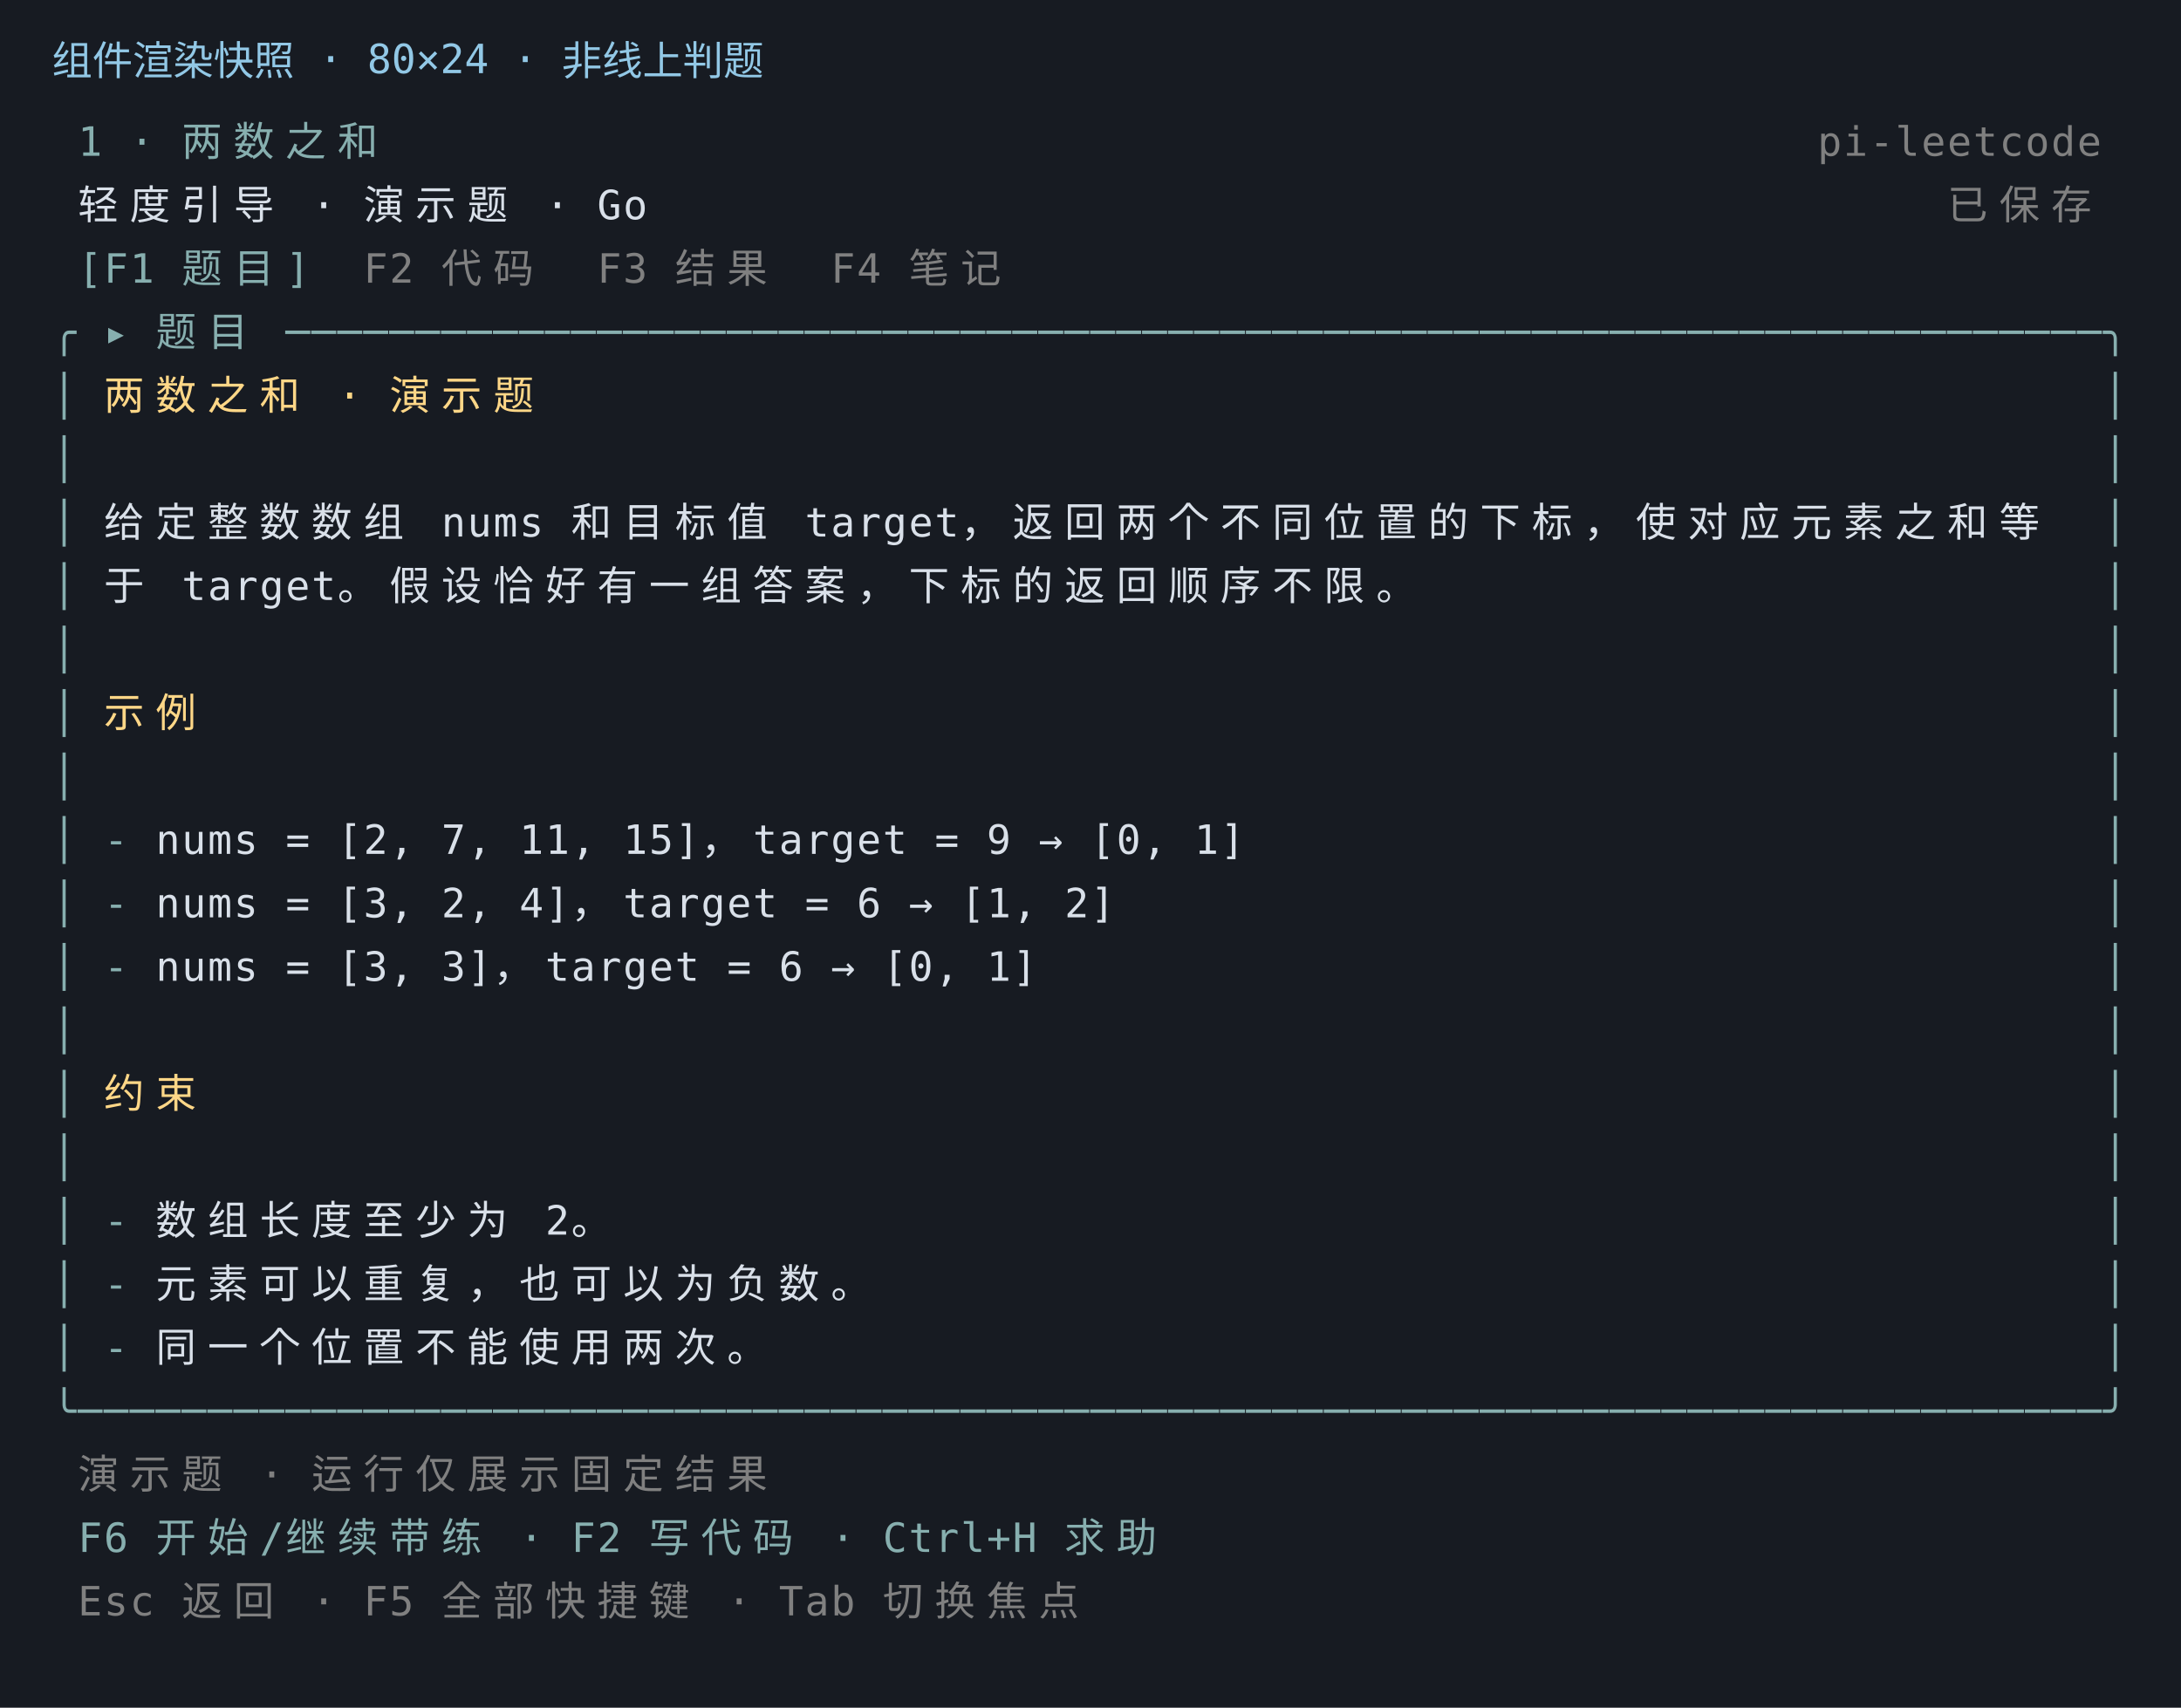
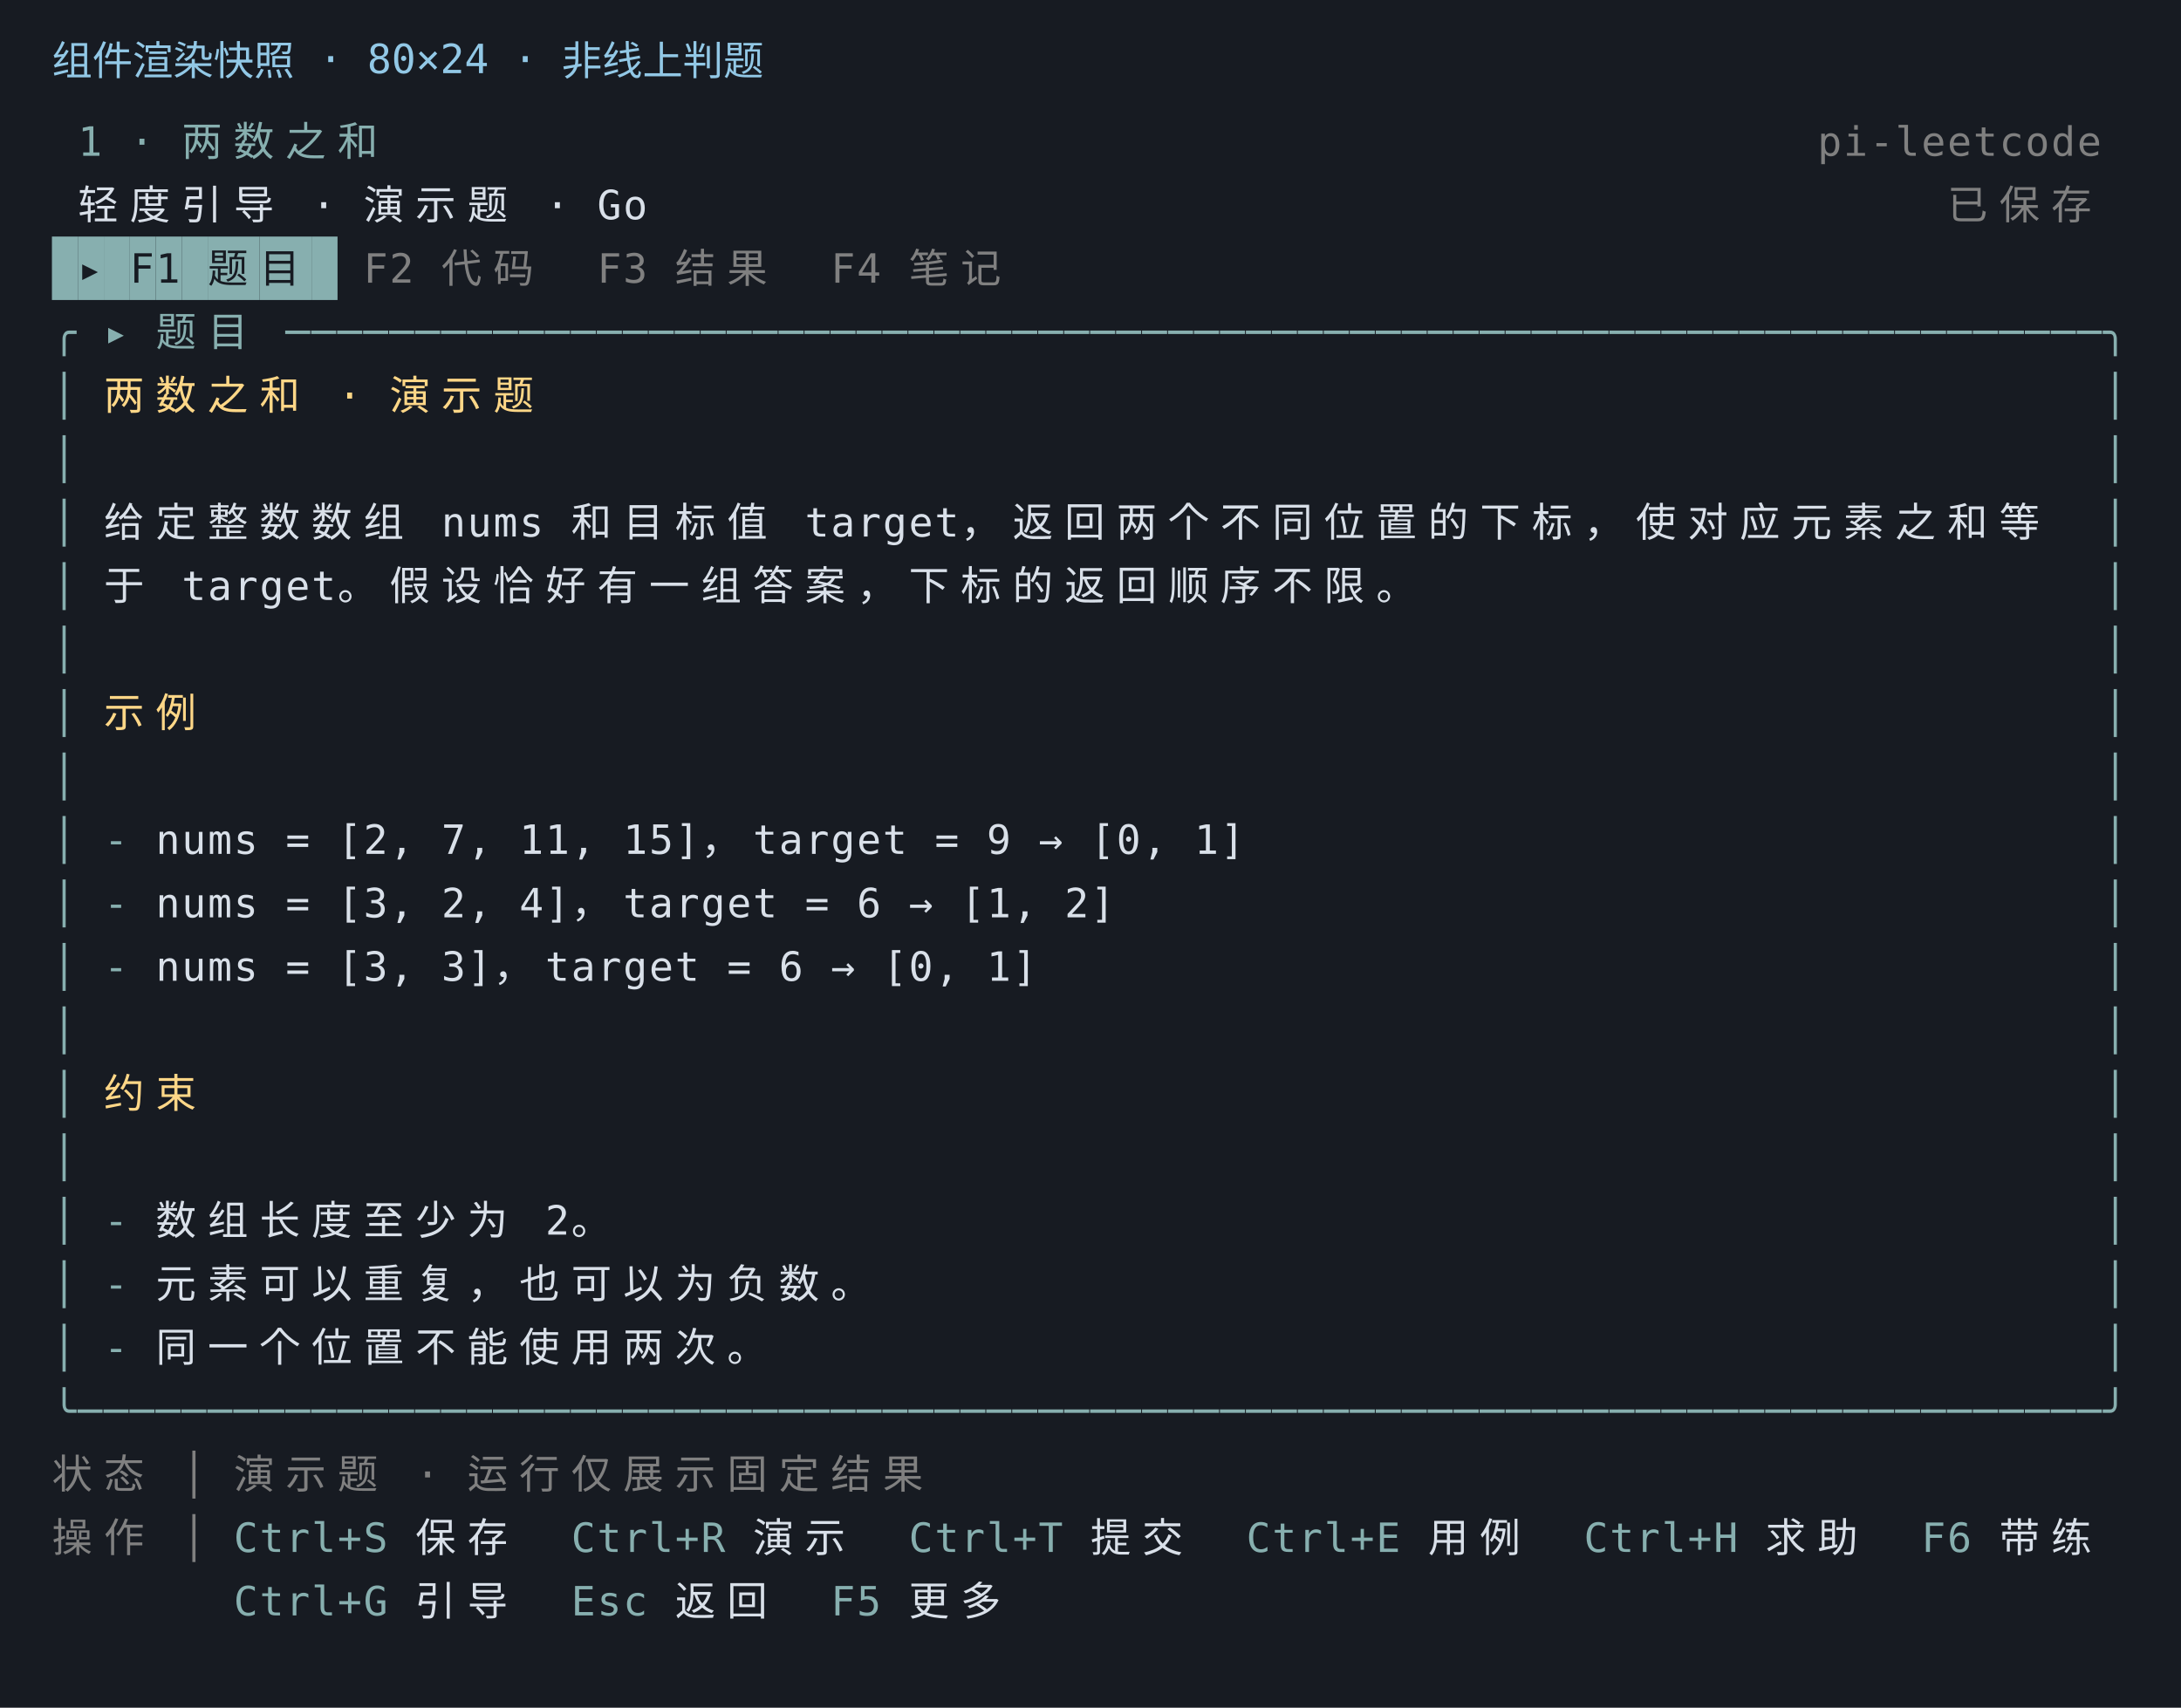
<svg xmlns="http://www.w3.org/2000/svg" width="756" height="592" viewBox="0 0 756 592">
  <rect width="100%" height="100%" fill="#171b22" />
  <g fill="#d9e0e9" font-family="Menlo, Consolas, monospace" font-size="14" xml:space="preserve">
    <text x="18" y="26" fill="#92c8e6">组件渲染快照 · 80×24 · 非线上判题</text>
    <text x="27" y="54" fill="rgb(135,175,175)">1</text>
    <text x="45" y="54" fill="rgb(135,175,175)">·</text>
    <text x="63" y="54" fill="rgb(135,175,175)">两</text>
    <text x="81" y="54" fill="rgb(135,175,175)">数</text>
    <text x="99" y="54" fill="rgb(135,175,175)">之</text>
    <text x="117" y="54" fill="rgb(135,175,175)">和</text>
    <text x="630" y="54" fill="rgb(128,128,128)">p</text>
    <text x="639" y="54" fill="rgb(128,128,128)">i</text>
    <text x="648" y="54" fill="rgb(128,128,128)">-</text>
    <text x="657" y="54" fill="rgb(128,128,128)">l</text>
    <text x="666" y="54" fill="rgb(128,128,128)">e</text>
    <text x="675" y="54" fill="rgb(128,128,128)">e</text>
    <text x="684" y="54" fill="rgb(128,128,128)">t</text>
    <text x="693" y="54" fill="rgb(128,128,128)">c</text>
    <text x="702" y="54" fill="rgb(128,128,128)">o</text>
    <text x="711" y="54" fill="rgb(128,128,128)">d</text>
    <text x="720" y="54" fill="rgb(128,128,128)">e</text>
    <text x="27" y="76" fill="#d9e0e9">轻</text>
    <text x="45" y="76" fill="#d9e0e9">度</text>
    <text x="63" y="76" fill="#d9e0e9">引</text>
    <text x="81" y="76" fill="#d9e0e9">导</text>
    <text x="108" y="76" fill="#d9e0e9">·</text>
    <text x="126" y="76" fill="#d9e0e9">演</text>
    <text x="144" y="76" fill="#d9e0e9">示</text>
    <text x="162" y="76" fill="#d9e0e9">题</text>
    <text x="189" y="76" fill="#d9e0e9">·</text>
    <text x="207" y="76" fill="#d9e0e9">G</text>
    <text x="216" y="76" fill="#d9e0e9">o</text>
    <text x="675" y="76" fill="rgb(128,128,128)">已</text>
    <text x="693" y="76" fill="rgb(128,128,128)">保</text>
    <text x="711" y="76" fill="rgb(128,128,128)">存</text>
-     <text x="27" y="98" fill="rgb(135,175,175)">[</text>
-     <text x="36" y="98" fill="rgb(135,175,175)">F</text>
-     <text x="45" y="98" fill="rgb(135,175,175)">1</text>
-     <text x="63" y="98" fill="rgb(135,175,175)">题</text>
-     <text x="81" y="98" fill="rgb(135,175,175)">目</text>
-     <text x="99" y="98" fill="rgb(135,175,175)">]</text>
+     <rect x="18" y="82" width="9" height="22" fill="rgb(135,175,175)" />
+     <rect x="27" y="82" width="9" height="22" fill="rgb(135,175,175)" />
+     <text x="27" y="98" fill="#171b22">▸</text>
+     <rect x="36" y="82" width="9" height="22" fill="rgb(135,175,175)" />
+     <rect x="45" y="82" width="9" height="22" fill="rgb(135,175,175)" />
+     <text x="45" y="98" fill="#171b22">F</text>
+     <rect x="54" y="82" width="9" height="22" fill="rgb(135,175,175)" />
+     <text x="54" y="98" fill="#171b22">1</text>
+     <rect x="63" y="82" width="9" height="22" fill="rgb(135,175,175)" />
+     <rect x="72" y="82" width="18" height="22" fill="rgb(135,175,175)" />
+     <text x="72" y="98" fill="#171b22">题</text>
+     <rect x="90" y="82" width="18" height="22" fill="rgb(135,175,175)" />
+     <text x="90" y="98" fill="#171b22">目</text>
+     <rect x="108" y="82" width="9" height="22" fill="rgb(135,175,175)" />
    <text x="126" y="98" fill="rgb(128,128,128)">F</text>
    <text x="135" y="98" fill="rgb(128,128,128)">2</text>
    <text x="153" y="98" fill="rgb(128,128,128)">代</text>
    <text x="171" y="98" fill="rgb(128,128,128)">码</text>
    <text x="207" y="98" fill="rgb(128,128,128)">F</text>
    <text x="216" y="98" fill="rgb(128,128,128)">3</text>
    <text x="234" y="98" fill="rgb(128,128,128)">结</text>
    <text x="252" y="98" fill="rgb(128,128,128)">果</text>
    <text x="288" y="98" fill="rgb(128,128,128)">F</text>
    <text x="297" y="98" fill="rgb(128,128,128)">4</text>
    <text x="315" y="98" fill="rgb(128,128,128)">笔</text>
    <text x="333" y="98" fill="rgb(128,128,128)">记</text>
    <text x="18" y="120" fill="rgb(135,175,175)">╭</text>
    <text x="36" y="120" fill="rgb(135,175,175)">▸</text>
    <text x="54" y="120" fill="rgb(135,175,175)">题</text>
    <text x="72" y="120" fill="rgb(135,175,175)">目</text>
    <text x="99" y="120" fill="rgb(135,175,175)">─</text>
    <text x="108" y="120" fill="rgb(135,175,175)">─</text>
    <text x="117" y="120" fill="rgb(135,175,175)">─</text>
    <text x="126" y="120" fill="rgb(135,175,175)">─</text>
    <text x="135" y="120" fill="rgb(135,175,175)">─</text>
    <text x="144" y="120" fill="rgb(135,175,175)">─</text>
    <text x="153" y="120" fill="rgb(135,175,175)">─</text>
    <text x="162" y="120" fill="rgb(135,175,175)">─</text>
    <text x="171" y="120" fill="rgb(135,175,175)">─</text>
    <text x="180" y="120" fill="rgb(135,175,175)">─</text>
    <text x="189" y="120" fill="rgb(135,175,175)">─</text>
    <text x="198" y="120" fill="rgb(135,175,175)">─</text>
    <text x="207" y="120" fill="rgb(135,175,175)">─</text>
    <text x="216" y="120" fill="rgb(135,175,175)">─</text>
    <text x="225" y="120" fill="rgb(135,175,175)">─</text>
    <text x="234" y="120" fill="rgb(135,175,175)">─</text>
    <text x="243" y="120" fill="rgb(135,175,175)">─</text>
    <text x="252" y="120" fill="rgb(135,175,175)">─</text>
    <text x="261" y="120" fill="rgb(135,175,175)">─</text>
    <text x="270" y="120" fill="rgb(135,175,175)">─</text>
    <text x="279" y="120" fill="rgb(135,175,175)">─</text>
    <text x="288" y="120" fill="rgb(135,175,175)">─</text>
    <text x="297" y="120" fill="rgb(135,175,175)">─</text>
    <text x="306" y="120" fill="rgb(135,175,175)">─</text>
    <text x="315" y="120" fill="rgb(135,175,175)">─</text>
    <text x="324" y="120" fill="rgb(135,175,175)">─</text>
    <text x="333" y="120" fill="rgb(135,175,175)">─</text>
    <text x="342" y="120" fill="rgb(135,175,175)">─</text>
    <text x="351" y="120" fill="rgb(135,175,175)">─</text>
    <text x="360" y="120" fill="rgb(135,175,175)">─</text>
    <text x="369" y="120" fill="rgb(135,175,175)">─</text>
    <text x="378" y="120" fill="rgb(135,175,175)">─</text>
    <text x="387" y="120" fill="rgb(135,175,175)">─</text>
    <text x="396" y="120" fill="rgb(135,175,175)">─</text>
    <text x="405" y="120" fill="rgb(135,175,175)">─</text>
    <text x="414" y="120" fill="rgb(135,175,175)">─</text>
    <text x="423" y="120" fill="rgb(135,175,175)">─</text>
    <text x="432" y="120" fill="rgb(135,175,175)">─</text>
    <text x="441" y="120" fill="rgb(135,175,175)">─</text>
    <text x="450" y="120" fill="rgb(135,175,175)">─</text>
    <text x="459" y="120" fill="rgb(135,175,175)">─</text>
    <text x="468" y="120" fill="rgb(135,175,175)">─</text>
    <text x="477" y="120" fill="rgb(135,175,175)">─</text>
    <text x="486" y="120" fill="rgb(135,175,175)">─</text>
    <text x="495" y="120" fill="rgb(135,175,175)">─</text>
    <text x="504" y="120" fill="rgb(135,175,175)">─</text>
    <text x="513" y="120" fill="rgb(135,175,175)">─</text>
    <text x="522" y="120" fill="rgb(135,175,175)">─</text>
    <text x="531" y="120" fill="rgb(135,175,175)">─</text>
    <text x="540" y="120" fill="rgb(135,175,175)">─</text>
    <text x="549" y="120" fill="rgb(135,175,175)">─</text>
    <text x="558" y="120" fill="rgb(135,175,175)">─</text>
    <text x="567" y="120" fill="rgb(135,175,175)">─</text>
    <text x="576" y="120" fill="rgb(135,175,175)">─</text>
    <text x="585" y="120" fill="rgb(135,175,175)">─</text>
    <text x="594" y="120" fill="rgb(135,175,175)">─</text>
    <text x="603" y="120" fill="rgb(135,175,175)">─</text>
    <text x="612" y="120" fill="rgb(135,175,175)">─</text>
    <text x="621" y="120" fill="rgb(135,175,175)">─</text>
    <text x="630" y="120" fill="rgb(135,175,175)">─</text>
    <text x="639" y="120" fill="rgb(135,175,175)">─</text>
    <text x="648" y="120" fill="rgb(135,175,175)">─</text>
    <text x="657" y="120" fill="rgb(135,175,175)">─</text>
    <text x="666" y="120" fill="rgb(135,175,175)">─</text>
    <text x="675" y="120" fill="rgb(135,175,175)">─</text>
    <text x="684" y="120" fill="rgb(135,175,175)">─</text>
    <text x="693" y="120" fill="rgb(135,175,175)">─</text>
    <text x="702" y="120" fill="rgb(135,175,175)">─</text>
    <text x="711" y="120" fill="rgb(135,175,175)">─</text>
    <text x="720" y="120" fill="rgb(135,175,175)">─</text>
    <text x="729" y="120" fill="rgb(135,175,175)">╮</text>
    <text x="18" y="142" fill="rgb(135,175,175)">│</text>
    <text x="36" y="142" fill="rgb(255,215,135)">两</text>
    <text x="54" y="142" fill="rgb(255,215,135)">数</text>
    <text x="72" y="142" fill="rgb(255,215,135)">之</text>
    <text x="90" y="142" fill="rgb(255,215,135)">和</text>
    <text x="117" y="142" fill="rgb(255,215,135)">·</text>
    <text x="135" y="142" fill="rgb(255,215,135)">演</text>
    <text x="153" y="142" fill="rgb(255,215,135)">示</text>
    <text x="171" y="142" fill="rgb(255,215,135)">题</text>
    <text x="729" y="142" fill="rgb(135,175,175)">│</text>
    <text x="18" y="164" fill="rgb(135,175,175)">│</text>
    <text x="729" y="164" fill="rgb(135,175,175)">│</text>
    <text x="18" y="186" fill="rgb(135,175,175)">│</text>
    <text x="36" y="186" fill="#d9e0e9">给</text>
    <text x="54" y="186" fill="#d9e0e9">定</text>
    <text x="72" y="186" fill="#d9e0e9">整</text>
    <text x="90" y="186" fill="#d9e0e9">数</text>
    <text x="108" y="186" fill="#d9e0e9">数</text>
    <text x="126" y="186" fill="#d9e0e9">组</text>
    <text x="153" y="186" fill="#d9e0e9">n</text>
    <text x="162" y="186" fill="#d9e0e9">u</text>
    <text x="171" y="186" fill="#d9e0e9">m</text>
    <text x="180" y="186" fill="#d9e0e9">s</text>
    <text x="198" y="186" fill="#d9e0e9">和</text>
    <text x="216" y="186" fill="#d9e0e9">目</text>
    <text x="234" y="186" fill="#d9e0e9">标</text>
    <text x="252" y="186" fill="#d9e0e9">值</text>
    <text x="279" y="186" fill="#d9e0e9">t</text>
    <text x="288" y="186" fill="#d9e0e9">a</text>
    <text x="297" y="186" fill="#d9e0e9">r</text>
    <text x="306" y="186" fill="#d9e0e9">g</text>
    <text x="315" y="186" fill="#d9e0e9">e</text>
    <text x="324" y="186" fill="#d9e0e9">t</text>
    <text x="333" y="186" fill="#d9e0e9">，</text>
    <text x="351" y="186" fill="#d9e0e9">返</text>
    <text x="369" y="186" fill="#d9e0e9">回</text>
    <text x="387" y="186" fill="#d9e0e9">两</text>
    <text x="405" y="186" fill="#d9e0e9">个</text>
    <text x="423" y="186" fill="#d9e0e9">不</text>
    <text x="441" y="186" fill="#d9e0e9">同</text>
    <text x="459" y="186" fill="#d9e0e9">位</text>
    <text x="477" y="186" fill="#d9e0e9">置</text>
    <text x="495" y="186" fill="#d9e0e9">的</text>
    <text x="513" y="186" fill="#d9e0e9">下</text>
    <text x="531" y="186" fill="#d9e0e9">标</text>
    <text x="549" y="186" fill="#d9e0e9">，</text>
    <text x="567" y="186" fill="#d9e0e9">使</text>
    <text x="585" y="186" fill="#d9e0e9">对</text>
    <text x="603" y="186" fill="#d9e0e9">应</text>
    <text x="621" y="186" fill="#d9e0e9">元</text>
    <text x="639" y="186" fill="#d9e0e9">素</text>
    <text x="657" y="186" fill="#d9e0e9">之</text>
    <text x="675" y="186" fill="#d9e0e9">和</text>
    <text x="693" y="186" fill="#d9e0e9">等</text>
    <text x="729" y="186" fill="rgb(135,175,175)">│</text>
    <text x="18" y="208" fill="rgb(135,175,175)">│</text>
    <text x="36" y="208" fill="#d9e0e9">于</text>
    <text x="63" y="208" fill="#d9e0e9">t</text>
    <text x="72" y="208" fill="#d9e0e9">a</text>
    <text x="81" y="208" fill="#d9e0e9">r</text>
    <text x="90" y="208" fill="#d9e0e9">g</text>
    <text x="99" y="208" fill="#d9e0e9">e</text>
    <text x="108" y="208" fill="#d9e0e9">t</text>
    <text x="117" y="208" fill="#d9e0e9">。</text>
    <text x="135" y="208" fill="#d9e0e9">假</text>
    <text x="153" y="208" fill="#d9e0e9">设</text>
    <text x="171" y="208" fill="#d9e0e9">恰</text>
    <text x="189" y="208" fill="#d9e0e9">好</text>
    <text x="207" y="208" fill="#d9e0e9">有</text>
    <text x="225" y="208" fill="#d9e0e9">一</text>
    <text x="243" y="208" fill="#d9e0e9">组</text>
    <text x="261" y="208" fill="#d9e0e9">答</text>
    <text x="279" y="208" fill="#d9e0e9">案</text>
    <text x="297" y="208" fill="#d9e0e9">，</text>
    <text x="315" y="208" fill="#d9e0e9">下</text>
    <text x="333" y="208" fill="#d9e0e9">标</text>
    <text x="351" y="208" fill="#d9e0e9">的</text>
    <text x="369" y="208" fill="#d9e0e9">返</text>
    <text x="387" y="208" fill="#d9e0e9">回</text>
    <text x="405" y="208" fill="#d9e0e9">顺</text>
    <text x="423" y="208" fill="#d9e0e9">序</text>
    <text x="441" y="208" fill="#d9e0e9">不</text>
    <text x="459" y="208" fill="#d9e0e9">限</text>
    <text x="477" y="208" fill="#d9e0e9">。</text>
    <text x="729" y="208" fill="rgb(135,175,175)">│</text>
    <text x="18" y="230" fill="rgb(135,175,175)">│</text>
    <text x="729" y="230" fill="rgb(135,175,175)">│</text>
    <text x="18" y="252" fill="rgb(135,175,175)">│</text>
    <text x="36" y="252" fill="rgb(255,215,135)">示</text>
    <text x="54" y="252" fill="rgb(255,215,135)">例</text>
    <text x="729" y="252" fill="rgb(135,175,175)">│</text>
    <text x="18" y="274" fill="rgb(135,175,175)">│</text>
    <text x="729" y="274" fill="rgb(135,175,175)">│</text>
    <text x="18" y="296" fill="rgb(135,175,175)">│</text>
    <text x="36" y="296" fill="rgb(135,175,175)">-</text>
    <text x="54" y="296" fill="#d9e0e9">n</text>
    <text x="63" y="296" fill="#d9e0e9">u</text>
    <text x="72" y="296" fill="#d9e0e9">m</text>
    <text x="81" y="296" fill="#d9e0e9">s</text>
    <text x="99" y="296" fill="#d9e0e9">=</text>
    <text x="117" y="296" fill="#d9e0e9">[</text>
    <text x="126" y="296" fill="#d9e0e9">2</text>
    <text x="135" y="296" fill="#d9e0e9">,</text>
    <text x="153" y="296" fill="#d9e0e9">7</text>
    <text x="162" y="296" fill="#d9e0e9">,</text>
    <text x="180" y="296" fill="#d9e0e9">1</text>
    <text x="189" y="296" fill="#d9e0e9">1</text>
    <text x="198" y="296" fill="#d9e0e9">,</text>
    <text x="216" y="296" fill="#d9e0e9">1</text>
    <text x="225" y="296" fill="#d9e0e9">5</text>
    <text x="234" y="296" fill="#d9e0e9">]</text>
    <text x="243" y="296" fill="#d9e0e9">，</text>
    <text x="261" y="296" fill="#d9e0e9">t</text>
    <text x="270" y="296" fill="#d9e0e9">a</text>
    <text x="279" y="296" fill="#d9e0e9">r</text>
    <text x="288" y="296" fill="#d9e0e9">g</text>
    <text x="297" y="296" fill="#d9e0e9">e</text>
    <text x="306" y="296" fill="#d9e0e9">t</text>
    <text x="324" y="296" fill="#d9e0e9">=</text>
    <text x="342" y="296" fill="#d9e0e9">9</text>
    <text x="360" y="296" fill="#d9e0e9">→</text>
    <text x="378" y="296" fill="#d9e0e9">[</text>
    <text x="387" y="296" fill="#d9e0e9">0</text>
    <text x="396" y="296" fill="#d9e0e9">,</text>
    <text x="414" y="296" fill="#d9e0e9">1</text>
    <text x="423" y="296" fill="#d9e0e9">]</text>
    <text x="729" y="296" fill="rgb(135,175,175)">│</text>
    <text x="18" y="318" fill="rgb(135,175,175)">│</text>
    <text x="36" y="318" fill="rgb(135,175,175)">-</text>
    <text x="54" y="318" fill="#d9e0e9">n</text>
    <text x="63" y="318" fill="#d9e0e9">u</text>
    <text x="72" y="318" fill="#d9e0e9">m</text>
    <text x="81" y="318" fill="#d9e0e9">s</text>
    <text x="99" y="318" fill="#d9e0e9">=</text>
    <text x="117" y="318" fill="#d9e0e9">[</text>
    <text x="126" y="318" fill="#d9e0e9">3</text>
    <text x="135" y="318" fill="#d9e0e9">,</text>
    <text x="153" y="318" fill="#d9e0e9">2</text>
    <text x="162" y="318" fill="#d9e0e9">,</text>
    <text x="180" y="318" fill="#d9e0e9">4</text>
    <text x="189" y="318" fill="#d9e0e9">]</text>
    <text x="198" y="318" fill="#d9e0e9">，</text>
    <text x="216" y="318" fill="#d9e0e9">t</text>
    <text x="225" y="318" fill="#d9e0e9">a</text>
    <text x="234" y="318" fill="#d9e0e9">r</text>
    <text x="243" y="318" fill="#d9e0e9">g</text>
    <text x="252" y="318" fill="#d9e0e9">e</text>
    <text x="261" y="318" fill="#d9e0e9">t</text>
    <text x="279" y="318" fill="#d9e0e9">=</text>
    <text x="297" y="318" fill="#d9e0e9">6</text>
    <text x="315" y="318" fill="#d9e0e9">→</text>
    <text x="333" y="318" fill="#d9e0e9">[</text>
    <text x="342" y="318" fill="#d9e0e9">1</text>
    <text x="351" y="318" fill="#d9e0e9">,</text>
    <text x="369" y="318" fill="#d9e0e9">2</text>
    <text x="378" y="318" fill="#d9e0e9">]</text>
    <text x="729" y="318" fill="rgb(135,175,175)">│</text>
    <text x="18" y="340" fill="rgb(135,175,175)">│</text>
    <text x="36" y="340" fill="rgb(135,175,175)">-</text>
    <text x="54" y="340" fill="#d9e0e9">n</text>
    <text x="63" y="340" fill="#d9e0e9">u</text>
    <text x="72" y="340" fill="#d9e0e9">m</text>
    <text x="81" y="340" fill="#d9e0e9">s</text>
    <text x="99" y="340" fill="#d9e0e9">=</text>
    <text x="117" y="340" fill="#d9e0e9">[</text>
    <text x="126" y="340" fill="#d9e0e9">3</text>
    <text x="135" y="340" fill="#d9e0e9">,</text>
    <text x="153" y="340" fill="#d9e0e9">3</text>
    <text x="162" y="340" fill="#d9e0e9">]</text>
    <text x="171" y="340" fill="#d9e0e9">，</text>
    <text x="189" y="340" fill="#d9e0e9">t</text>
    <text x="198" y="340" fill="#d9e0e9">a</text>
    <text x="207" y="340" fill="#d9e0e9">r</text>
    <text x="216" y="340" fill="#d9e0e9">g</text>
    <text x="225" y="340" fill="#d9e0e9">e</text>
    <text x="234" y="340" fill="#d9e0e9">t</text>
    <text x="252" y="340" fill="#d9e0e9">=</text>
    <text x="270" y="340" fill="#d9e0e9">6</text>
    <text x="288" y="340" fill="#d9e0e9">→</text>
    <text x="306" y="340" fill="#d9e0e9">[</text>
    <text x="315" y="340" fill="#d9e0e9">0</text>
    <text x="324" y="340" fill="#d9e0e9">,</text>
    <text x="342" y="340" fill="#d9e0e9">1</text>
    <text x="351" y="340" fill="#d9e0e9">]</text>
    <text x="729" y="340" fill="rgb(135,175,175)">│</text>
    <text x="18" y="362" fill="rgb(135,175,175)">│</text>
    <text x="729" y="362" fill="rgb(135,175,175)">│</text>
    <text x="18" y="384" fill="rgb(135,175,175)">│</text>
    <text x="36" y="384" fill="rgb(255,215,135)">约</text>
    <text x="54" y="384" fill="rgb(255,215,135)">束</text>
    <text x="729" y="384" fill="rgb(135,175,175)">│</text>
    <text x="18" y="406" fill="rgb(135,175,175)">│</text>
    <text x="729" y="406" fill="rgb(135,175,175)">│</text>
    <text x="18" y="428" fill="rgb(135,175,175)">│</text>
    <text x="36" y="428" fill="rgb(135,175,175)">-</text>
    <text x="54" y="428" fill="#d9e0e9">数</text>
    <text x="72" y="428" fill="#d9e0e9">组</text>
    <text x="90" y="428" fill="#d9e0e9">长</text>
    <text x="108" y="428" fill="#d9e0e9">度</text>
    <text x="126" y="428" fill="#d9e0e9">至</text>
    <text x="144" y="428" fill="#d9e0e9">少</text>
    <text x="162" y="428" fill="#d9e0e9">为</text>
    <text x="189" y="428" fill="#d9e0e9">2</text>
    <text x="198" y="428" fill="#d9e0e9">。</text>
    <text x="729" y="428" fill="rgb(135,175,175)">│</text>
    <text x="18" y="450" fill="rgb(135,175,175)">│</text>
    <text x="36" y="450" fill="rgb(135,175,175)">-</text>
    <text x="54" y="450" fill="#d9e0e9">元</text>
    <text x="72" y="450" fill="#d9e0e9">素</text>
    <text x="90" y="450" fill="#d9e0e9">可</text>
    <text x="108" y="450" fill="#d9e0e9">以</text>
    <text x="126" y="450" fill="#d9e0e9">重</text>
    <text x="144" y="450" fill="#d9e0e9">复</text>
    <text x="162" y="450" fill="#d9e0e9">，</text>
    <text x="180" y="450" fill="#d9e0e9">也</text>
    <text x="198" y="450" fill="#d9e0e9">可</text>
    <text x="216" y="450" fill="#d9e0e9">以</text>
    <text x="234" y="450" fill="#d9e0e9">为</text>
    <text x="252" y="450" fill="#d9e0e9">负</text>
    <text x="270" y="450" fill="#d9e0e9">数</text>
    <text x="288" y="450" fill="#d9e0e9">。</text>
    <text x="729" y="450" fill="rgb(135,175,175)">│</text>
    <text x="18" y="472" fill="rgb(135,175,175)">│</text>
    <text x="36" y="472" fill="rgb(135,175,175)">-</text>
    <text x="54" y="472" fill="#d9e0e9">同</text>
    <text x="72" y="472" fill="#d9e0e9">一</text>
    <text x="90" y="472" fill="#d9e0e9">个</text>
    <text x="108" y="472" fill="#d9e0e9">位</text>
    <text x="126" y="472" fill="#d9e0e9">置</text>
    <text x="144" y="472" fill="#d9e0e9">不</text>
    <text x="162" y="472" fill="#d9e0e9">能</text>
    <text x="180" y="472" fill="#d9e0e9">使</text>
    <text x="198" y="472" fill="#d9e0e9">用</text>
    <text x="216" y="472" fill="#d9e0e9">两</text>
    <text x="234" y="472" fill="#d9e0e9">次</text>
    <text x="252" y="472" fill="#d9e0e9">。</text>
    <text x="729" y="472" fill="rgb(135,175,175)">│</text>
    <text x="18" y="494" fill="rgb(135,175,175)">╰</text>
    <text x="27" y="494" fill="rgb(135,175,175)">─</text>
    <text x="36" y="494" fill="rgb(135,175,175)">─</text>
    <text x="45" y="494" fill="rgb(135,175,175)">─</text>
    <text x="54" y="494" fill="rgb(135,175,175)">─</text>
    <text x="63" y="494" fill="rgb(135,175,175)">─</text>
    <text x="72" y="494" fill="rgb(135,175,175)">─</text>
    <text x="81" y="494" fill="rgb(135,175,175)">─</text>
    <text x="90" y="494" fill="rgb(135,175,175)">─</text>
    <text x="99" y="494" fill="rgb(135,175,175)">─</text>
    <text x="108" y="494" fill="rgb(135,175,175)">─</text>
    <text x="117" y="494" fill="rgb(135,175,175)">─</text>
    <text x="126" y="494" fill="rgb(135,175,175)">─</text>
    <text x="135" y="494" fill="rgb(135,175,175)">─</text>
    <text x="144" y="494" fill="rgb(135,175,175)">─</text>
    <text x="153" y="494" fill="rgb(135,175,175)">─</text>
    <text x="162" y="494" fill="rgb(135,175,175)">─</text>
    <text x="171" y="494" fill="rgb(135,175,175)">─</text>
    <text x="180" y="494" fill="rgb(135,175,175)">─</text>
    <text x="189" y="494" fill="rgb(135,175,175)">─</text>
    <text x="198" y="494" fill="rgb(135,175,175)">─</text>
    <text x="207" y="494" fill="rgb(135,175,175)">─</text>
    <text x="216" y="494" fill="rgb(135,175,175)">─</text>
    <text x="225" y="494" fill="rgb(135,175,175)">─</text>
    <text x="234" y="494" fill="rgb(135,175,175)">─</text>
    <text x="243" y="494" fill="rgb(135,175,175)">─</text>
    <text x="252" y="494" fill="rgb(135,175,175)">─</text>
    <text x="261" y="494" fill="rgb(135,175,175)">─</text>
    <text x="270" y="494" fill="rgb(135,175,175)">─</text>
    <text x="279" y="494" fill="rgb(135,175,175)">─</text>
    <text x="288" y="494" fill="rgb(135,175,175)">─</text>
    <text x="297" y="494" fill="rgb(135,175,175)">─</text>
    <text x="306" y="494" fill="rgb(135,175,175)">─</text>
    <text x="315" y="494" fill="rgb(135,175,175)">─</text>
    <text x="324" y="494" fill="rgb(135,175,175)">─</text>
    <text x="333" y="494" fill="rgb(135,175,175)">─</text>
    <text x="342" y="494" fill="rgb(135,175,175)">─</text>
    <text x="351" y="494" fill="rgb(135,175,175)">─</text>
    <text x="360" y="494" fill="rgb(135,175,175)">─</text>
    <text x="369" y="494" fill="rgb(135,175,175)">─</text>
    <text x="378" y="494" fill="rgb(135,175,175)">─</text>
    <text x="387" y="494" fill="rgb(135,175,175)">─</text>
    <text x="396" y="494" fill="rgb(135,175,175)">─</text>
    <text x="405" y="494" fill="rgb(135,175,175)">─</text>
    <text x="414" y="494" fill="rgb(135,175,175)">─</text>
    <text x="423" y="494" fill="rgb(135,175,175)">─</text>
    <text x="432" y="494" fill="rgb(135,175,175)">─</text>
    <text x="441" y="494" fill="rgb(135,175,175)">─</text>
    <text x="450" y="494" fill="rgb(135,175,175)">─</text>
    <text x="459" y="494" fill="rgb(135,175,175)">─</text>
    <text x="468" y="494" fill="rgb(135,175,175)">─</text>
    <text x="477" y="494" fill="rgb(135,175,175)">─</text>
    <text x="486" y="494" fill="rgb(135,175,175)">─</text>
    <text x="495" y="494" fill="rgb(135,175,175)">─</text>
    <text x="504" y="494" fill="rgb(135,175,175)">─</text>
    <text x="513" y="494" fill="rgb(135,175,175)">─</text>
    <text x="522" y="494" fill="rgb(135,175,175)">─</text>
    <text x="531" y="494" fill="rgb(135,175,175)">─</text>
    <text x="540" y="494" fill="rgb(135,175,175)">─</text>
    <text x="549" y="494" fill="rgb(135,175,175)">─</text>
    <text x="558" y="494" fill="rgb(135,175,175)">─</text>
    <text x="567" y="494" fill="rgb(135,175,175)">─</text>
    <text x="576" y="494" fill="rgb(135,175,175)">─</text>
    <text x="585" y="494" fill="rgb(135,175,175)">─</text>
    <text x="594" y="494" fill="rgb(135,175,175)">─</text>
    <text x="603" y="494" fill="rgb(135,175,175)">─</text>
    <text x="612" y="494" fill="rgb(135,175,175)">─</text>
    <text x="621" y="494" fill="rgb(135,175,175)">─</text>
    <text x="630" y="494" fill="rgb(135,175,175)">─</text>
    <text x="639" y="494" fill="rgb(135,175,175)">─</text>
    <text x="648" y="494" fill="rgb(135,175,175)">─</text>
    <text x="657" y="494" fill="rgb(135,175,175)">─</text>
    <text x="666" y="494" fill="rgb(135,175,175)">─</text>
    <text x="675" y="494" fill="rgb(135,175,175)">─</text>
    <text x="684" y="494" fill="rgb(135,175,175)">─</text>
    <text x="693" y="494" fill="rgb(135,175,175)">─</text>
    <text x="702" y="494" fill="rgb(135,175,175)">─</text>
    <text x="711" y="494" fill="rgb(135,175,175)">─</text>
    <text x="720" y="494" fill="rgb(135,175,175)">─</text>
    <text x="729" y="494" fill="rgb(135,175,175)">╯</text>
-     <text x="27" y="516" fill="rgb(128,128,128)">演</text>
-     <text x="45" y="516" fill="rgb(128,128,128)">示</text>
-     <text x="63" y="516" fill="rgb(128,128,128)">题</text>
-     <text x="90" y="516" fill="rgb(128,128,128)">·</text>
-     <text x="108" y="516" fill="rgb(128,128,128)">运</text>
-     <text x="126" y="516" fill="rgb(128,128,128)">行</text>
-     <text x="144" y="516" fill="rgb(128,128,128)">仅</text>
-     <text x="162" y="516" fill="rgb(128,128,128)">展</text>
-     <text x="180" y="516" fill="rgb(128,128,128)">示</text>
-     <text x="198" y="516" fill="rgb(128,128,128)">固</text>
-     <text x="216" y="516" fill="rgb(128,128,128)">定</text>
-     <text x="234" y="516" fill="rgb(128,128,128)">结</text>
-     <text x="252" y="516" fill="rgb(128,128,128)">果</text>
-     <text x="27" y="538" fill="rgb(135,175,175)">F</text>
-     <text x="36" y="538" fill="rgb(135,175,175)">6</text>
-     <text x="54" y="538" fill="rgb(135,175,175)">开</text>
-     <text x="72" y="538" fill="rgb(135,175,175)">始</text>
-     <text x="90" y="538" fill="rgb(135,175,175)">/</text>
-     <text x="99" y="538" fill="rgb(135,175,175)">继</text>
-     <text x="117" y="538" fill="rgb(135,175,175)">续</text>
-     <text x="135" y="538" fill="rgb(135,175,175)">带</text>
-     <text x="153" y="538" fill="rgb(135,175,175)">练</text>
-     <text x="180" y="538" fill="rgb(135,175,175)">·</text>
-     <text x="198" y="538" fill="rgb(135,175,175)">F</text>
-     <text x="207" y="538" fill="rgb(135,175,175)">2</text>
-     <text x="225" y="538" fill="rgb(135,175,175)">写</text>
-     <text x="243" y="538" fill="rgb(135,175,175)">代</text>
-     <text x="261" y="538" fill="rgb(135,175,175)">码</text>
-     <text x="288" y="538" fill="rgb(135,175,175)">·</text>
-     <text x="306" y="538" fill="rgb(135,175,175)">C</text>
-     <text x="315" y="538" fill="rgb(135,175,175)">t</text>
-     <text x="324" y="538" fill="rgb(135,175,175)">r</text>
-     <text x="333" y="538" fill="rgb(135,175,175)">l</text>
-     <text x="342" y="538" fill="rgb(135,175,175)">+</text>
-     <text x="351" y="538" fill="rgb(135,175,175)">H</text>
-     <text x="369" y="538" fill="rgb(135,175,175)">求</text>
-     <text x="387" y="538" fill="rgb(135,175,175)">助</text>
-     <text x="27" y="560" fill="rgb(128,128,128)">E</text>
-     <text x="36" y="560" fill="rgb(128,128,128)">s</text>
-     <text x="45" y="560" fill="rgb(128,128,128)">c</text>
-     <text x="63" y="560" fill="rgb(128,128,128)">返</text>
-     <text x="81" y="560" fill="rgb(128,128,128)">回</text>
-     <text x="108" y="560" fill="rgb(128,128,128)">·</text>
-     <text x="126" y="560" fill="rgb(128,128,128)">F</text>
-     <text x="135" y="560" fill="rgb(128,128,128)">5</text>
-     <text x="153" y="560" fill="rgb(128,128,128)">全</text>
-     <text x="171" y="560" fill="rgb(128,128,128)">部</text>
-     <text x="189" y="560" fill="rgb(128,128,128)">快</text>
-     <text x="207" y="560" fill="rgb(128,128,128)">捷</text>
-     <text x="225" y="560" fill="rgb(128,128,128)">键</text>
-     <text x="252" y="560" fill="rgb(128,128,128)">·</text>
-     <text x="270" y="560" fill="rgb(128,128,128)">T</text>
-     <text x="279" y="560" fill="rgb(128,128,128)">a</text>
-     <text x="288" y="560" fill="rgb(128,128,128)">b</text>
-     <text x="306" y="560" fill="rgb(128,128,128)">切</text>
-     <text x="324" y="560" fill="rgb(128,128,128)">换</text>
-     <text x="342" y="560" fill="rgb(128,128,128)">焦</text>
-     <text x="360" y="560" fill="rgb(128,128,128)">点</text>
+     <text x="18" y="516" fill="rgb(128,128,128)">状</text>
+     <text x="36" y="516" fill="rgb(128,128,128)">态</text>
+     <text x="63" y="516" fill="rgb(128,128,128)">│</text>
+     <text x="81" y="516" fill="rgb(128,128,128)">演</text>
+     <text x="99" y="516" fill="rgb(128,128,128)">示</text>
+     <text x="117" y="516" fill="rgb(128,128,128)">题</text>
+     <text x="144" y="516" fill="rgb(128,128,128)">·</text>
+     <text x="162" y="516" fill="rgb(128,128,128)">运</text>
+     <text x="180" y="516" fill="rgb(128,128,128)">行</text>
+     <text x="198" y="516" fill="rgb(128,128,128)">仅</text>
+     <text x="216" y="516" fill="rgb(128,128,128)">展</text>
+     <text x="234" y="516" fill="rgb(128,128,128)">示</text>
+     <text x="252" y="516" fill="rgb(128,128,128)">固</text>
+     <text x="270" y="516" fill="rgb(128,128,128)">定</text>
+     <text x="288" y="516" fill="rgb(128,128,128)">结</text>
+     <text x="306" y="516" fill="rgb(128,128,128)">果</text>
+     <text x="18" y="538" fill="rgb(128,128,128)">操</text>
+     <text x="36" y="538" fill="rgb(128,128,128)">作</text>
+     <text x="63" y="538" fill="rgb(128,128,128)">│</text>
+     <text x="81" y="538" fill="rgb(135,175,175)">C</text>
+     <text x="90" y="538" fill="rgb(135,175,175)">t</text>
+     <text x="99" y="538" fill="rgb(135,175,175)">r</text>
+     <text x="108" y="538" fill="rgb(135,175,175)">l</text>
+     <text x="117" y="538" fill="rgb(135,175,175)">+</text>
+     <text x="126" y="538" fill="rgb(135,175,175)">S</text>
+     <text x="144" y="538" fill="#d9e0e9">保</text>
+     <text x="162" y="538" fill="#d9e0e9">存</text>
+     <text x="198" y="538" fill="rgb(135,175,175)">C</text>
+     <text x="207" y="538" fill="rgb(135,175,175)">t</text>
+     <text x="216" y="538" fill="rgb(135,175,175)">r</text>
+     <text x="225" y="538" fill="rgb(135,175,175)">l</text>
+     <text x="234" y="538" fill="rgb(135,175,175)">+</text>
+     <text x="243" y="538" fill="rgb(135,175,175)">R</text>
+     <text x="261" y="538" fill="#d9e0e9">演</text>
+     <text x="279" y="538" fill="#d9e0e9">示</text>
+     <text x="315" y="538" fill="rgb(135,175,175)">C</text>
+     <text x="324" y="538" fill="rgb(135,175,175)">t</text>
+     <text x="333" y="538" fill="rgb(135,175,175)">r</text>
+     <text x="342" y="538" fill="rgb(135,175,175)">l</text>
+     <text x="351" y="538" fill="rgb(135,175,175)">+</text>
+     <text x="360" y="538" fill="rgb(135,175,175)">T</text>
+     <text x="378" y="538" fill="#d9e0e9">提</text>
+     <text x="396" y="538" fill="#d9e0e9">交</text>
+     <text x="432" y="538" fill="rgb(135,175,175)">C</text>
+     <text x="441" y="538" fill="rgb(135,175,175)">t</text>
+     <text x="450" y="538" fill="rgb(135,175,175)">r</text>
+     <text x="459" y="538" fill="rgb(135,175,175)">l</text>
+     <text x="468" y="538" fill="rgb(135,175,175)">+</text>
+     <text x="477" y="538" fill="rgb(135,175,175)">E</text>
+     <text x="495" y="538" fill="#d9e0e9">用</text>
+     <text x="513" y="538" fill="#d9e0e9">例</text>
+     <text x="549" y="538" fill="rgb(135,175,175)">C</text>
+     <text x="558" y="538" fill="rgb(135,175,175)">t</text>
+     <text x="567" y="538" fill="rgb(135,175,175)">r</text>
+     <text x="576" y="538" fill="rgb(135,175,175)">l</text>
+     <text x="585" y="538" fill="rgb(135,175,175)">+</text>
+     <text x="594" y="538" fill="rgb(135,175,175)">H</text>
+     <text x="612" y="538" fill="#d9e0e9">求</text>
+     <text x="630" y="538" fill="#d9e0e9">助</text>
+     <text x="666" y="538" fill="rgb(135,175,175)">F</text>
+     <text x="675" y="538" fill="rgb(135,175,175)">6</text>
+     <text x="693" y="538" fill="#d9e0e9">带</text>
+     <text x="711" y="538" fill="#d9e0e9">练</text>
+     <text x="81" y="560" fill="rgb(135,175,175)">C</text>
+     <text x="90" y="560" fill="rgb(135,175,175)">t</text>
+     <text x="99" y="560" fill="rgb(135,175,175)">r</text>
+     <text x="108" y="560" fill="rgb(135,175,175)">l</text>
+     <text x="117" y="560" fill="rgb(135,175,175)">+</text>
+     <text x="126" y="560" fill="rgb(135,175,175)">G</text>
+     <text x="144" y="560" fill="#d9e0e9">引</text>
+     <text x="162" y="560" fill="#d9e0e9">导</text>
+     <text x="198" y="560" fill="rgb(135,175,175)">E</text>
+     <text x="207" y="560" fill="rgb(135,175,175)">s</text>
+     <text x="216" y="560" fill="rgb(135,175,175)">c</text>
+     <text x="234" y="560" fill="#d9e0e9">返</text>
+     <text x="252" y="560" fill="#d9e0e9">回</text>
+     <text x="288" y="560" fill="rgb(135,175,175)">F</text>
+     <text x="297" y="560" fill="rgb(135,175,175)">5</text>
+     <text x="315" y="560" fill="#d9e0e9">更</text>
+     <text x="333" y="560" fill="#d9e0e9">多</text>
  </g>
</svg>
